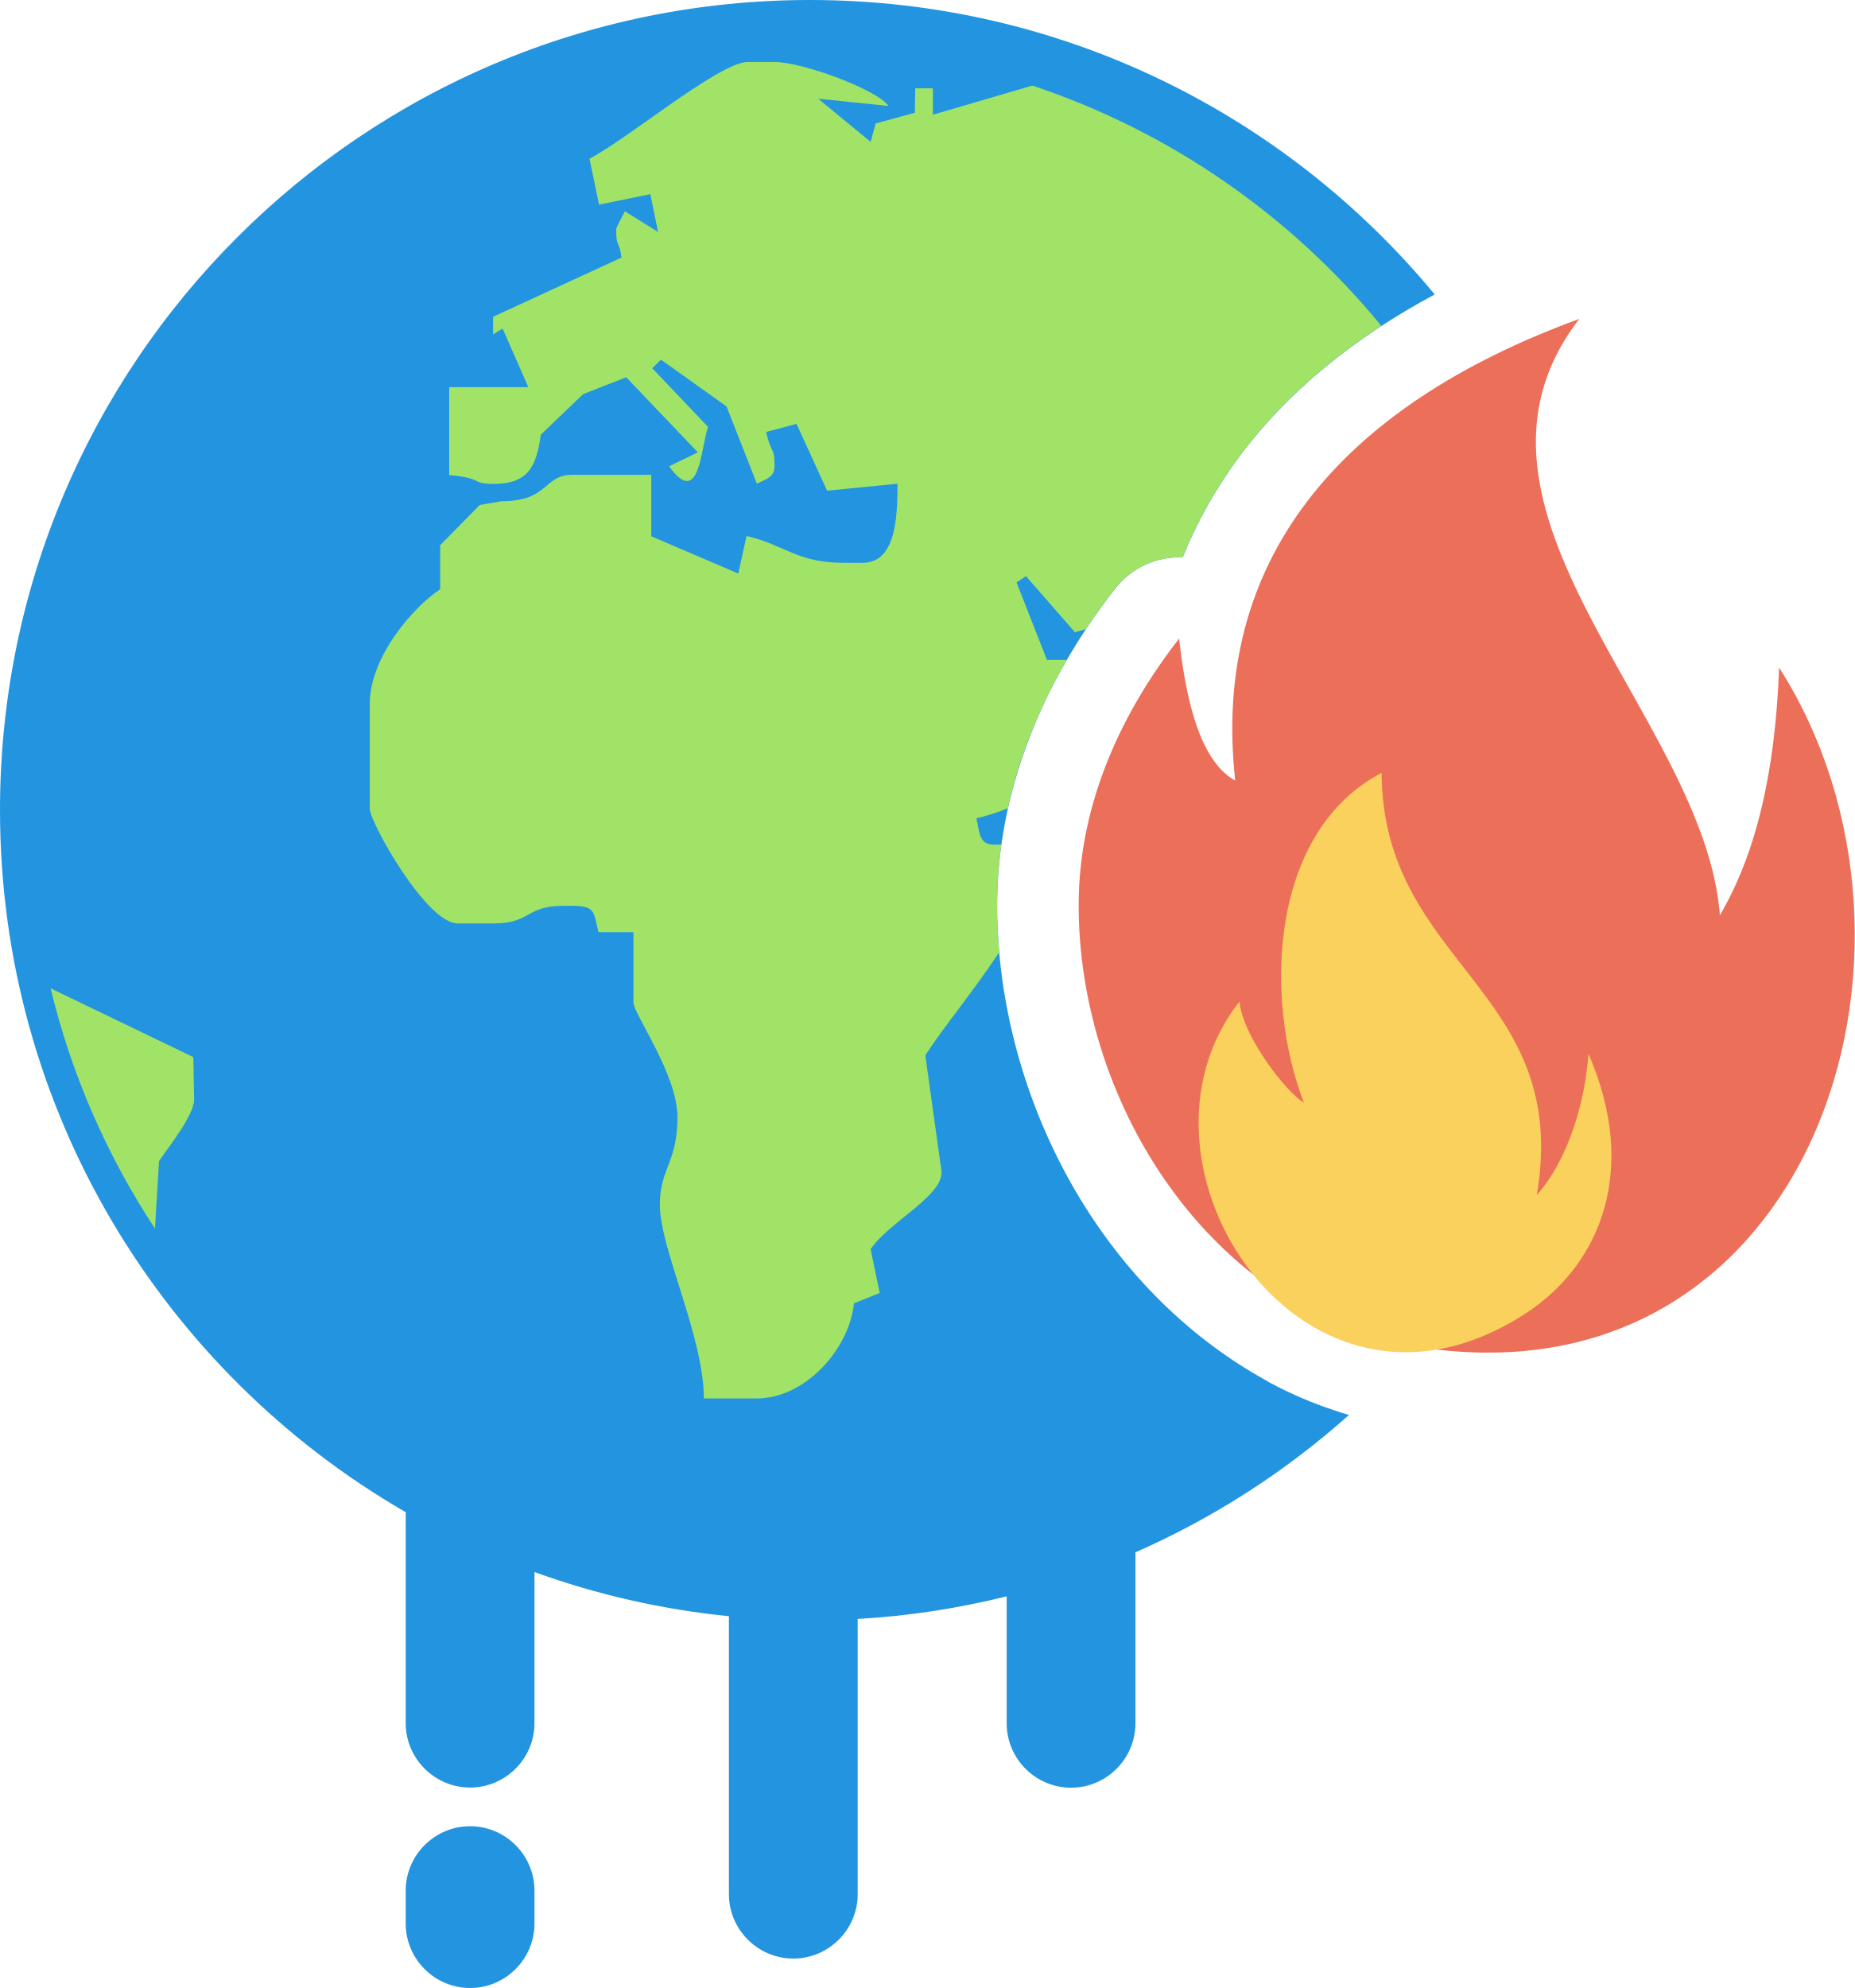
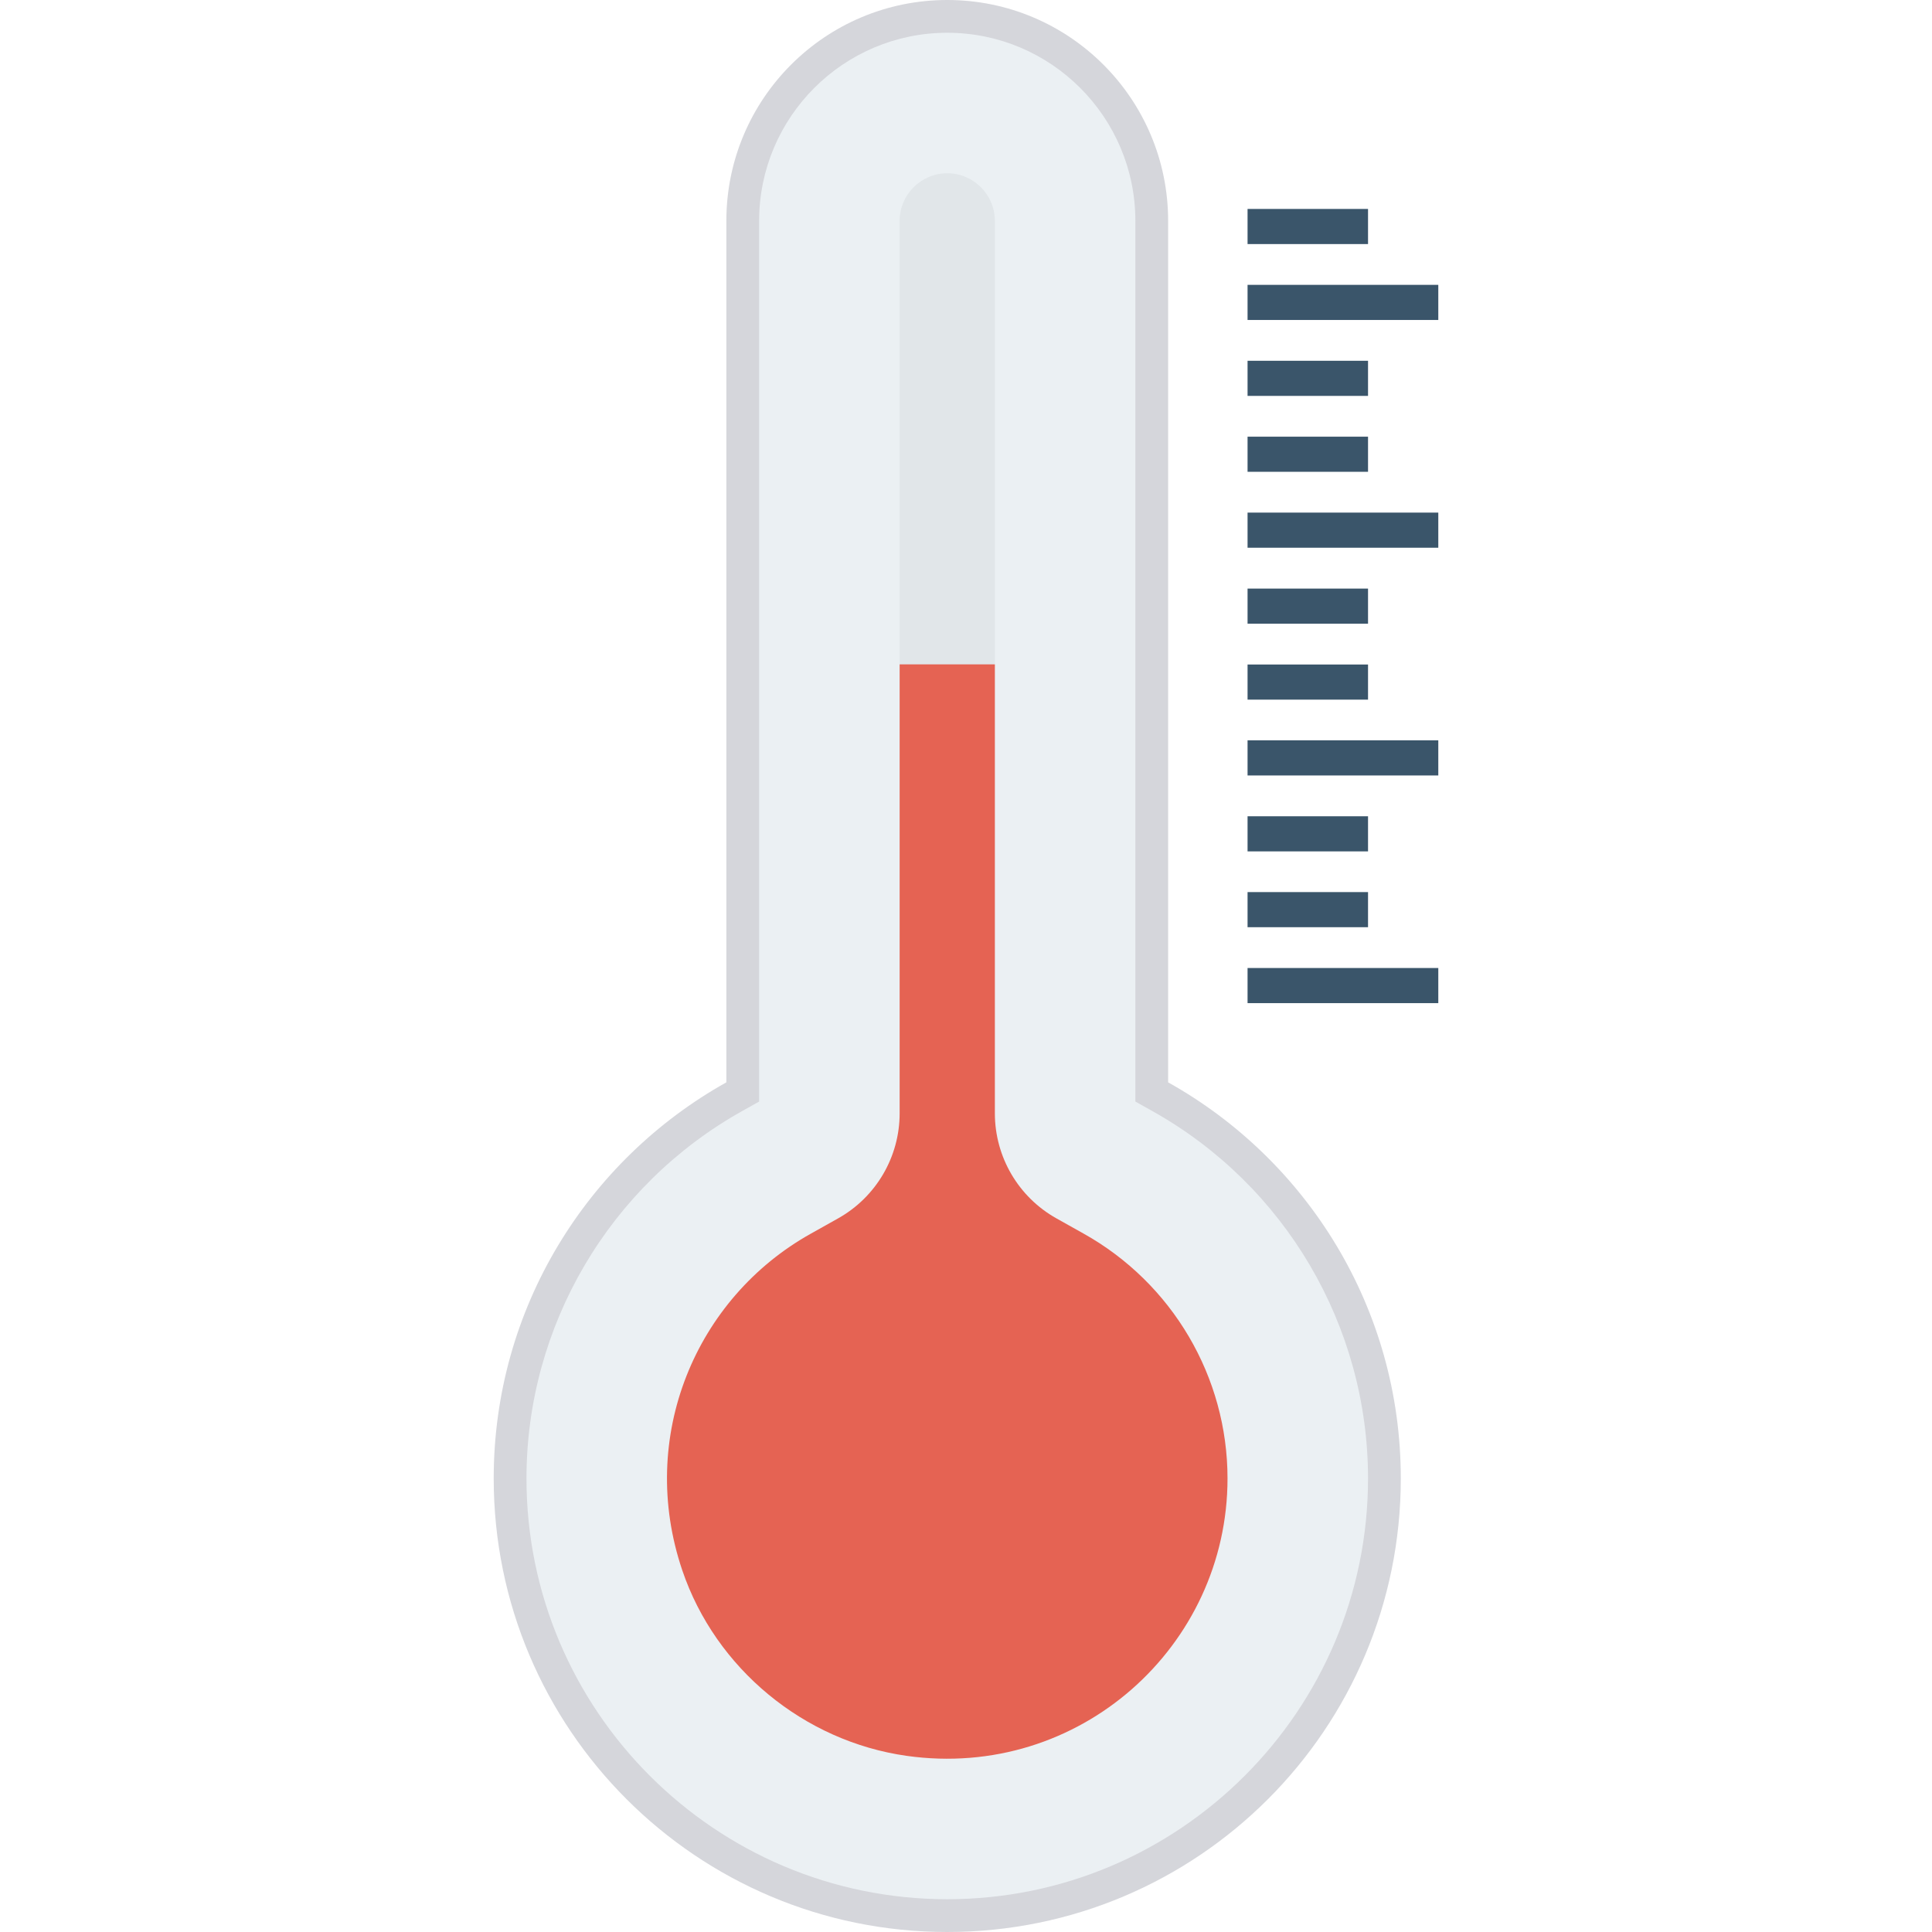
- <svg xmlns="http://www.w3.org/2000/svg" version="1.1" id="Layer_1" x="0px" y="0px" viewBox="0 0 114.66 122.88" style="enable-background:new 0 0 114.66 122.88" xml:space="preserve">
-   <style type="text/css">
- 	.st0{fill-rule:evenodd;clip-rule:evenodd;fill:#A1E367;}
- 	.st1{fill-rule:evenodd;clip-rule:evenodd;fill:#EC6F59;}
- 	.st2{fill-rule:evenodd;clip-rule:evenodd;}
- 	.st3{fill-rule:evenodd;clip-rule:evenodd;fill:#2394E0;}
- 	.st4{fill-rule:evenodd;clip-rule:evenodd;fill:#FAD15C;}
- </style>
+ <svg xmlns="http://www.w3.org/2000/svg" version="1.1" id="Layer_1" viewBox="0 0 491.173 491.173" xml:space="preserve">
+   <path style="fill:#D5D6DB;" d="M296.975,275.165V56.156C296.975,25.142,271.834,0,240.82,0h-0.001  c-31.013,0-56.156,25.142-56.156,56.156v219.009c-35.281,19.717-59.149,57.413-59.149,100.703  c0,63.681,51.624,115.305,115.305,115.305c63.683,0,115.307-51.624,115.307-115.305  C356.126,332.578,332.257,294.882,296.975,275.165z" />
+   <path style="fill:#EBF0F3;" d="M240.82,482.841c-58.985,0-106.974-47.988-106.974-106.974c0-38.711,21.03-74.512,54.882-93.431  l4.266-2.386V56.156c0-26.373,21.453-47.826,47.826-47.826s47.826,21.453,47.826,47.826V280.05l4.266,2.386  c33.852,18.919,54.882,54.72,54.882,93.431C347.793,434.853,299.805,482.841,240.82,482.841z" />
+   <path style="fill:#E1E6E9;" d="M252.926,56.153c0-6.671-5.433-12.104-12.105-12.104c-6.672,0-12.105,5.434-12.105,12.104v112.749  h24.21V56.153z" />
+   <path style="fill:#E56353;" d="M275.452,313.601l-6.875-3.851c-9.667-5.415-15.651-15.63-15.651-26.713V168.902h-24.21v114.141  c0,11.078-5.985,21.292-15.648,26.707l-6.913,3.876c-29.308,16.364-44.19,51.695-32.696,85.601  c8.466,24.973,30.928,43.473,57.034,47.163c43.858,6.196,81.579-27.84,81.579-70.522  C312.072,350.08,298.058,326.228,275.452,313.601z" />
  <g>
-     <path class="st3" d="M50.07,0C65.61,0,79.5,7.08,88.69,18.2c-5.05,2.71-9.11,6.04-12.06,10c-1.45,1.95-2.63,4.04-3.52,6.25 c-1.56-0.06-3.13,0.6-4.17,1.93c-2.17,2.78-4.08,5.95-5.39,9.44c-1.19,3.16-1.91,6.56-1.91,10.14c0,5.94,1.64,12.02,4.64,17.3 c2.84,4.99,6.92,9.28,12.03,12.09c0.09,0.06,0.18,0.11,0.28,0.16c1.21,0.65,2.5,1.2,3.85,1.65c0.32,0.11,0.63,0.21,0.95,0.3 c-3.9,3.48-8.35,6.36-13.2,8.49v10.57c0,2.19-1.79,3.98-3.98,3.98l0,0c-2.19,0-3.98-1.79-3.98-3.98v-7.85 c-2.97,0.74-6.05,1.22-9.21,1.4v17.01c0,2.19-1.79,3.98-3.98,3.98l0,0c-2.19,0-3.98-1.79-3.98-3.98V99.9 c-4.18-0.42-8.21-1.35-12.02-2.73v9.34c0,2.19-1.79,3.98-3.98,3.98l0,0c-2.19,0-3.98-1.79-3.98-3.98V93.47 C10.09,84.81,0,68.62,0,50.07C0,22.42,22.42,0,50.07,0L50.07,0L50.07,0z M29.06,112.88L29.06,112.88c2.19,0,3.98,1.79,3.98,3.98 v2.04c0,2.19-1.79,3.98-3.98,3.98l0,0c-2.19,0-3.98-1.79-3.98-3.98v-2.04C25.08,114.67,26.87,112.88,29.06,112.88L29.06,112.88z" />
-     <path class="st0" d="M9.58,75.94c-2.95-4.48-5.16-9.49-6.45-14.85l8.82,4.25L12,67.97c0,0.97-1.65,3.02-2.17,3.8L9.58,75.94 L9.58,75.94L9.58,75.94z M63.82,5.29c8.53,2.84,15.99,8.05,21.57,14.85c-3.55,2.31-6.49,5-8.77,8.06 c-1.45,1.95-2.63,4.04-3.52,6.25c-1.56-0.06-3.13,0.6-4.17,1.93c-0.63,0.81-1.23,1.64-1.81,2.51l-0.67,0.19l-3.03-3.47L62.84,36 l1.88,4.79h1.22c-0.92,1.59-1.73,3.26-2.4,5.02c-0.51,1.34-0.93,2.73-1.24,4.15c-0.68,0.27-1.33,0.48-1.94,0.62 c0.2,0.82,0.12,1.63,1.09,1.63c0.17,0,0.32,0,0.45-0.01c-0.17,1.22-0.26,2.47-0.26,3.74c0,0.97,0.04,1.95,0.13,2.92 c-1.59,2.4-3.46,4.65-4.57,6.37l0.99,7.08c0.26,1.54-3.19,3.17-4.37,4.9l0.56,2.71l-1.59,0.64c-0.28,2.79-2.98,5.88-6.02,5.88 h-3.26c0-3.82-2.72-9.26-2.72-11.96c0-2.29,1.09-2.6,1.09-5.44c0-2.62-2.72-6.38-2.72-7.07v-4.35H37 c-0.32-1.21-0.13-1.63-1.63-1.63h-0.54c-2.37,0-1.97,1.09-4.35,1.09H28.3c-1.96,0-5.44-6.29-5.44-7.07v-6.52 c0-2.82,2.58-5.88,4.35-7.07v-2.72l2.45-2.49l1.36-0.23c2.92,0,2.57-1.63,4.35-1.63l4.89,0v3.8l5.38,2.3l0.51-2.32 c2.44,0.57,3.07,1.66,6.07,1.66h1.09c2.06,0,2.17-2.74,2.17-4.89l-4.35,0.43l-1.89-4.13l-1.88,0.5c0.34,1.48,0.52,0.86,0.52,2.11 c0,0.73-0.6,0.82-1.09,1.09l-1.88-4.78l-4.05-2.89l-0.54,0.53l3.45,3.63c-0.46,1.3-0.51,5.06-2.41,2.43l1.78-0.86l-4.43-4.64 l-2.66,1.04l-2.62,2.51c-0.27,2.02-0.82,3.04-2.94,3.04c-1.41,0-0.56-0.36-2.72-0.54v-5.44h4.89l-1.59-3.62l-0.59,0.36v-1.09 l7.94-3.66c-0.15-1.14-0.33-0.53-0.33-1.77c0-0.07,0.53-1.08,0.54-1.09l2.05,1.28L40.2,12l-3.17,0.65l-0.59-2.84 c2.51-1.32,8.04-5.98,9.8-5.98l1.63,0c1.72,0,6.32,1.69,7.06,2.72L50.58,6.1l3.24,2.67l0.31-1.14l2.42-0.66l0.03-1.51h1.09v1.63 L63.82,5.29L63.82,5.29L63.82,5.29z" />
-     <path class="st2" d="M91.02,67.25c-0.12,0.36-0.24,0.73-0.37,1.09h-0.4v-1.09H91.02L91.02,67.25L91.02,67.25z" />
-     <path class="st2" d="M92.58,61.08c-0.13,0.69-0.26,1.37-0.42,2.04l-0.25-1.75L92.58,61.08L92.58,61.08L92.58,61.08z" />
-     <path class="st1" d="M76.36,48.25c-1.51-13.57,6.41-23.11,21.27-28.54c-9.1,11.81,7.76,24.6,8.69,36.86 c2.18-3.72,3.42-8.68,3.66-15.31c11.14,17.48,1.9,46.05-22.62,41.95c-2.25-0.37-4.42-1.09-6.4-2.15 c-8.94-4.77-14.28-15.18-14.28-25.11c0-6.33,2.71-11.99,6.21-16.48C73.37,43.86,74.37,47.15,76.36,48.25L76.36,48.25L76.36,48.25z" />
-     <path class="st4" d="M80.6,68.15c-2.48-6.4-2.14-16.75,4.81-20.38c0.05,11.89,11.76,13.4,9.59,26.1c2-2.27,3.01-5.89,3.19-8.75 c3.17,7.27,0.68,13.08-3.84,16.04c-13.76,9-25.61-9.25-17.73-19.25C76.85,64.14,79.59,67.59,80.6,68.15L80.6,68.15L80.6,68.15z" />
+     <rect x="317.167" y="53.12" style="fill:#3A556A;" width="30.628" height="8.929" />
+     <rect x="317.167" y="72.418" style="fill:#3A556A;" width="48.492" height="8.929" />
+     <rect x="317.167" y="91.72" style="fill:#3A556A;" width="30.628" height="8.929" />
+     <rect x="317.167" y="111.017" style="fill:#3A556A;" width="30.628" height="8.929" />
+     <rect x="317.167" y="130.32" style="fill:#3A556A;" width="48.492" height="8.929" />
+     <rect x="317.167" y="149.637" style="fill:#3A556A;" width="30.628" height="8.929" />
+     <rect x="317.167" y="168.94" style="fill:#3A556A;" width="30.628" height="8.929" />
+     <rect x="317.167" y="188.217" style="fill:#3A556A;" width="48.492" height="8.929" />
+     <rect x="317.167" y="207.519" style="fill:#3A556A;" width="30.628" height="8.929" />
+     <rect x="317.167" y="226.796" style="fill:#3A556A;" width="30.628" height="8.929" />
+     <rect x="317.167" y="246.098" style="fill:#3A556A;" width="48.492" height="8.929" />
  </g>
</svg>
